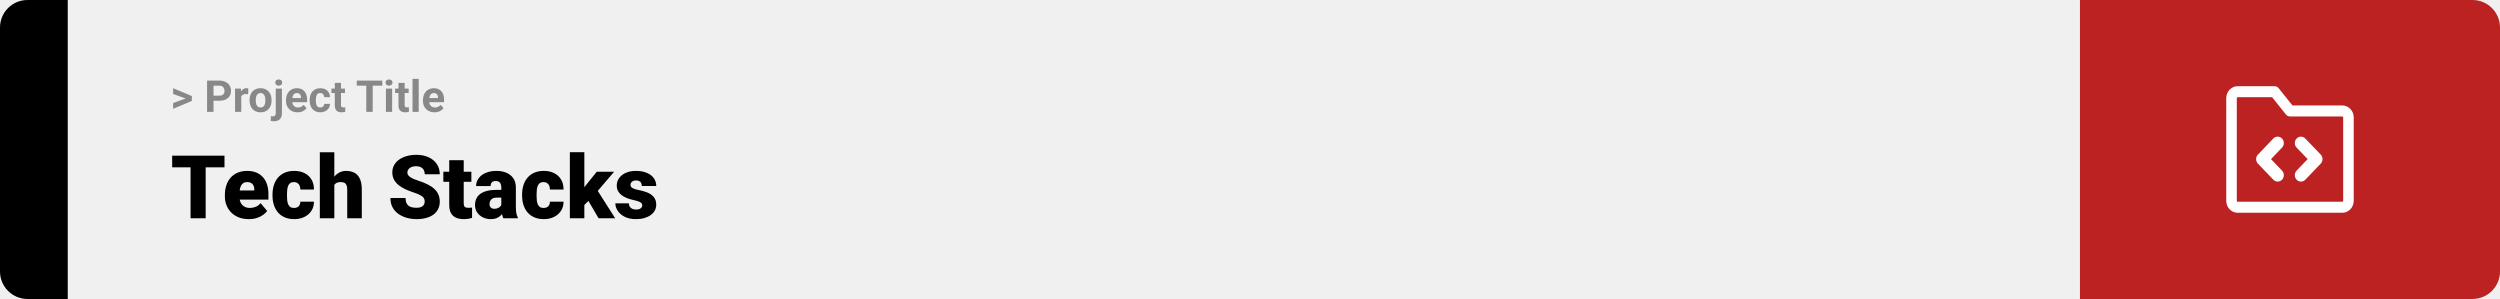
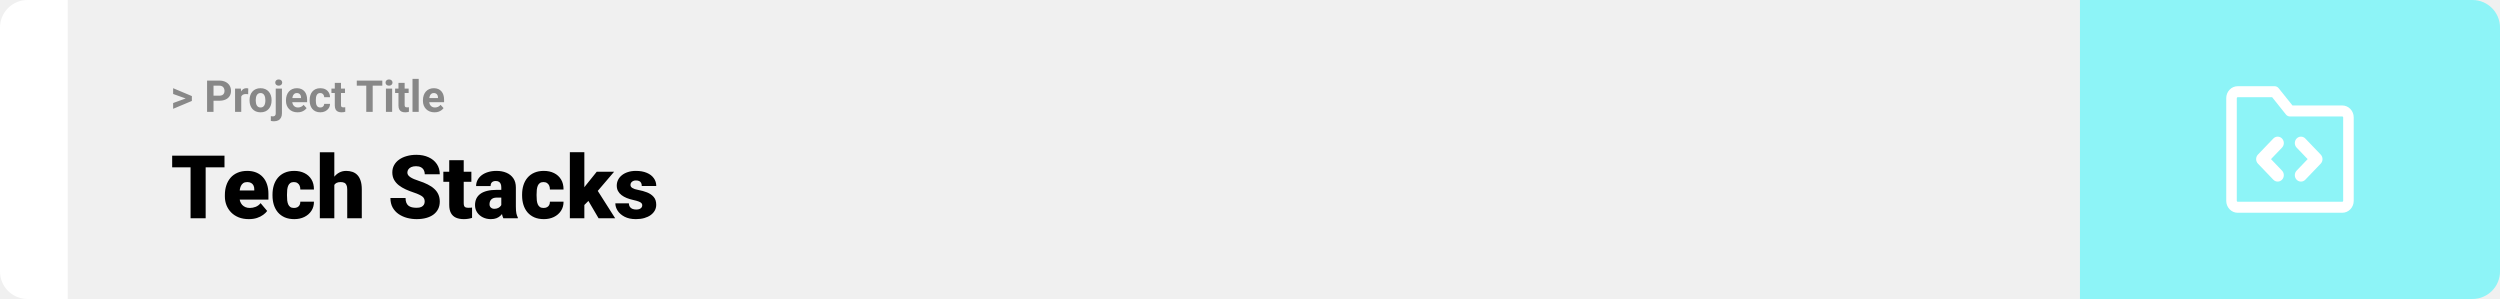
<svg xmlns="http://www.w3.org/2000/svg" width="1363" height="163" viewBox="0 0 1363 163" fill="none">
-   <path d="M0 15C0 6.716 6.716 0 15 0H37V163H15C6.716 163 0 156.284 0 148V15Z" fill="black" />
+   <path d="M0 15C0 6.716 6.716 0 15 0H37V163H15C6.716 163 0 156.284 0 148V15Z" fill="white" />
  <rect width="1097" height="163" transform="translate(37)" fill="#F0F0F0" />
  <path d="M101.906 53.922L94.394 51.238V48.086L104.602 52.375V54.637L101.906 53.922ZM94.394 56.172L101.918 53.43L104.602 52.785V55.035L94.394 59.324V56.172ZM119.543 54.918H115.195V52.176H119.543C120.215 52.176 120.762 52.066 121.184 51.848C121.605 51.621 121.914 51.309 122.109 50.91C122.305 50.512 122.402 50.062 122.402 49.562C122.402 49.055 122.305 48.582 122.109 48.145C121.914 47.707 121.605 47.355 121.184 47.09C120.762 46.824 120.215 46.691 119.543 46.691H116.414V61H112.898V43.938H119.543C120.879 43.938 122.023 44.18 122.977 44.664C123.938 45.141 124.672 45.801 125.18 46.645C125.688 47.488 125.941 48.453 125.941 49.539C125.941 50.641 125.688 51.594 125.18 52.398C124.672 53.203 123.938 53.824 122.977 54.262C122.023 54.699 120.879 54.918 119.543 54.918ZM131.531 51.086V61H128.156V48.32H131.332L131.531 51.086ZM135.352 48.238L135.293 51.367C135.129 51.344 134.93 51.324 134.695 51.309C134.469 51.285 134.262 51.273 134.074 51.273C133.598 51.273 133.184 51.336 132.832 51.461C132.488 51.578 132.199 51.754 131.965 51.988C131.738 52.223 131.566 52.508 131.449 52.844C131.34 53.18 131.277 53.562 131.262 53.992L130.582 53.781C130.582 52.961 130.664 52.207 130.828 51.52C130.992 50.824 131.23 50.219 131.543 49.703C131.863 49.188 132.254 48.789 132.715 48.508C133.176 48.227 133.703 48.086 134.297 48.086C134.484 48.086 134.676 48.102 134.871 48.133C135.066 48.156 135.227 48.191 135.352 48.238ZM136.055 54.789V54.543C136.055 53.613 136.188 52.758 136.453 51.977C136.719 51.188 137.105 50.504 137.613 49.926C138.121 49.348 138.746 48.898 139.488 48.578C140.23 48.25 141.082 48.086 142.043 48.086C143.004 48.086 143.859 48.25 144.609 48.578C145.359 48.898 145.988 49.348 146.496 49.926C147.012 50.504 147.402 51.188 147.668 51.977C147.934 52.758 148.066 53.613 148.066 54.543V54.789C148.066 55.711 147.934 56.566 147.668 57.355C147.402 58.137 147.012 58.82 146.496 59.406C145.988 59.984 145.363 60.434 144.621 60.754C143.879 61.074 143.027 61.234 142.066 61.234C141.105 61.234 140.25 61.074 139.5 60.754C138.758 60.434 138.129 59.984 137.613 59.406C137.105 58.82 136.719 58.137 136.453 57.355C136.188 56.566 136.055 55.711 136.055 54.789ZM139.43 54.543V54.789C139.43 55.32 139.477 55.816 139.57 56.277C139.664 56.738 139.812 57.145 140.016 57.496C140.227 57.84 140.5 58.109 140.836 58.305C141.172 58.5 141.582 58.598 142.066 58.598C142.535 58.598 142.938 58.5 143.273 58.305C143.609 58.109 143.879 57.84 144.082 57.496C144.285 57.145 144.434 56.738 144.527 56.277C144.629 55.816 144.68 55.32 144.68 54.789V54.543C144.68 54.027 144.629 53.543 144.527 53.09C144.434 52.629 144.281 52.223 144.07 51.871C143.867 51.512 143.598 51.23 143.262 51.027C142.926 50.824 142.52 50.723 142.043 50.723C141.566 50.723 141.16 50.824 140.824 51.027C140.496 51.23 140.227 51.512 140.016 51.871C139.812 52.223 139.664 52.629 139.57 53.09C139.477 53.543 139.43 54.027 139.43 54.543ZM150.328 48.32H153.715V61.762C153.715 62.699 153.543 63.492 153.199 64.141C152.855 64.789 152.359 65.281 151.711 65.617C151.062 65.953 150.277 66.121 149.355 66.121C149.066 66.121 148.785 66.106 148.512 66.074C148.23 66.043 147.941 65.992 147.645 65.922L147.656 63.332C147.844 63.363 148.027 63.387 148.207 63.402C148.379 63.426 148.555 63.438 148.734 63.438C149.086 63.438 149.379 63.379 149.613 63.262C149.848 63.145 150.023 62.961 150.141 62.711C150.266 62.469 150.328 62.152 150.328 61.762V48.32ZM150.059 45.016C150.059 44.523 150.23 44.117 150.574 43.797C150.926 43.477 151.387 43.316 151.957 43.316C152.535 43.316 152.996 43.477 153.34 43.797C153.684 44.117 153.855 44.523 153.855 45.016C153.855 45.508 153.684 45.914 153.34 46.234C152.996 46.555 152.535 46.715 151.957 46.715C151.387 46.715 150.926 46.555 150.574 46.234C150.23 45.914 150.059 45.508 150.059 45.016ZM162.234 61.234C161.25 61.234 160.367 61.078 159.586 60.766C158.805 60.445 158.141 60.004 157.594 59.441C157.055 58.879 156.641 58.227 156.352 57.484C156.062 56.734 155.918 55.938 155.918 55.094V54.625C155.918 53.664 156.055 52.785 156.328 51.988C156.602 51.191 156.992 50.5 157.5 49.914C158.016 49.328 158.641 48.879 159.375 48.566C160.109 48.246 160.938 48.086 161.859 48.086C162.758 48.086 163.555 48.234 164.25 48.531C164.945 48.828 165.527 49.25 165.996 49.797C166.473 50.344 166.832 51 167.074 51.766C167.316 52.523 167.438 53.367 167.438 54.297V55.703H157.359V53.453H164.121V53.195C164.121 52.727 164.035 52.309 163.863 51.941C163.699 51.566 163.449 51.27 163.113 51.051C162.777 50.832 162.348 50.723 161.824 50.723C161.379 50.723 160.996 50.82 160.676 51.016C160.355 51.211 160.094 51.484 159.891 51.836C159.695 52.188 159.547 52.602 159.445 53.078C159.352 53.547 159.305 54.062 159.305 54.625V55.094C159.305 55.602 159.375 56.07 159.516 56.5C159.664 56.93 159.871 57.301 160.137 57.613C160.41 57.926 160.738 58.168 161.121 58.34C161.512 58.512 161.953 58.598 162.445 58.598C163.055 58.598 163.621 58.48 164.145 58.246C164.676 58.004 165.133 57.641 165.516 57.156L167.156 58.938C166.891 59.32 166.527 59.688 166.066 60.039C165.613 60.391 165.066 60.68 164.426 60.906C163.785 61.125 163.055 61.234 162.234 61.234ZM174.598 58.598C175.012 58.598 175.379 58.52 175.699 58.363C176.02 58.199 176.27 57.973 176.449 57.684C176.637 57.387 176.734 57.039 176.742 56.641H179.918C179.91 57.531 179.672 58.324 179.203 59.02C178.734 59.707 178.105 60.25 177.316 60.648C176.527 61.039 175.645 61.234 174.668 61.234C173.684 61.234 172.824 61.07 172.09 60.742C171.363 60.414 170.758 59.961 170.273 59.383C169.789 58.797 169.426 58.117 169.184 57.344C168.941 56.562 168.82 55.727 168.82 54.836V54.496C168.82 53.598 168.941 52.762 169.184 51.988C169.426 51.207 169.789 50.527 170.273 49.949C170.758 49.363 171.363 48.906 172.09 48.578C172.816 48.25 173.668 48.086 174.645 48.086C175.684 48.086 176.594 48.285 177.375 48.684C178.164 49.082 178.781 49.652 179.227 50.395C179.68 51.129 179.91 52 179.918 53.008H176.742C176.734 52.586 176.645 52.203 176.473 51.859C176.309 51.516 176.066 51.242 175.746 51.039C175.434 50.828 175.047 50.723 174.586 50.723C174.094 50.723 173.691 50.828 173.379 51.039C173.066 51.242 172.824 51.523 172.652 51.883C172.48 52.234 172.359 52.637 172.289 53.09C172.227 53.535 172.195 54.004 172.195 54.496V54.836C172.195 55.328 172.227 55.801 172.289 56.254C172.352 56.707 172.469 57.109 172.641 57.461C172.82 57.812 173.066 58.09 173.379 58.293C173.691 58.496 174.098 58.598 174.598 58.598ZM188.086 48.32V50.711H180.703V48.32H188.086ZM182.531 45.191H185.906V57.18C185.906 57.547 185.953 57.828 186.047 58.023C186.148 58.219 186.297 58.355 186.492 58.434C186.688 58.504 186.934 58.539 187.23 58.539C187.441 58.539 187.629 58.531 187.793 58.516C187.965 58.492 188.109 58.469 188.227 58.445L188.238 60.93C187.949 61.023 187.637 61.098 187.301 61.152C186.965 61.207 186.594 61.234 186.188 61.234C185.445 61.234 184.797 61.113 184.242 60.871C183.695 60.621 183.273 60.223 182.977 59.676C182.68 59.129 182.531 58.41 182.531 57.52V45.191ZM203.191 43.938V61H199.688V43.938H203.191ZM208.441 43.938V46.691H194.52V43.938H208.441ZM213.797 48.32V61H210.41V48.32H213.797ZM210.199 45.016C210.199 44.523 210.371 44.117 210.715 43.797C211.059 43.477 211.52 43.316 212.098 43.316C212.668 43.316 213.125 43.477 213.469 43.797C213.82 44.117 213.996 44.523 213.996 45.016C213.996 45.508 213.82 45.914 213.469 46.234C213.125 46.555 212.668 46.715 212.098 46.715C211.52 46.715 211.059 46.555 210.715 46.234C210.371 45.914 210.199 45.508 210.199 45.016ZM222.797 48.32V50.711H215.414V48.32H222.797ZM217.242 45.191H220.617V57.18C220.617 57.547 220.664 57.828 220.758 58.023C220.859 58.219 221.008 58.355 221.203 58.434C221.398 58.504 221.645 58.539 221.941 58.539C222.152 58.539 222.34 58.531 222.504 58.516C222.676 58.492 222.82 58.469 222.938 58.445L222.949 60.93C222.66 61.023 222.348 61.098 222.012 61.152C221.676 61.207 221.305 61.234 220.898 61.234C220.156 61.234 219.508 61.113 218.953 60.871C218.406 60.621 217.984 60.223 217.688 59.676C217.391 59.129 217.242 58.41 217.242 57.52V45.191ZM228.281 43V61H224.895V43H228.281ZM236.906 61.234C235.922 61.234 235.039 61.078 234.258 60.766C233.477 60.445 232.812 60.004 232.266 59.441C231.727 58.879 231.312 58.227 231.023 57.484C230.734 56.734 230.59 55.938 230.59 55.094V54.625C230.59 53.664 230.727 52.785 231 51.988C231.273 51.191 231.664 50.5 232.172 49.914C232.688 49.328 233.312 48.879 234.047 48.566C234.781 48.246 235.609 48.086 236.531 48.086C237.43 48.086 238.227 48.234 238.922 48.531C239.617 48.828 240.199 49.25 240.668 49.797C241.145 50.344 241.504 51 241.746 51.766C241.988 52.523 242.109 53.367 242.109 54.297V55.703H232.031V53.453H238.793V53.195C238.793 52.727 238.707 52.309 238.535 51.941C238.371 51.566 238.121 51.27 237.785 51.051C237.449 50.832 237.02 50.723 236.496 50.723C236.051 50.723 235.668 50.82 235.348 51.016C235.027 51.211 234.766 51.484 234.562 51.836C234.367 52.188 234.219 52.602 234.117 53.078C234.023 53.547 233.977 54.062 233.977 54.625V55.094C233.977 55.602 234.047 56.07 234.188 56.5C234.336 56.93 234.543 57.301 234.809 57.613C235.082 57.926 235.41 58.168 235.793 58.34C236.184 58.512 236.625 58.598 237.117 58.598C237.727 58.598 238.293 58.48 238.816 58.246C239.348 58.004 239.805 57.641 240.188 57.156L241.828 58.938C241.562 59.32 241.199 59.688 240.738 60.039C240.285 60.391 239.738 60.68 239.098 60.906C238.457 61.125 237.727 61.234 236.906 61.234Z" fill="#888888" />
  <path d="M112.125 84.875V119H103.898V84.875H112.125ZM122.391 84.875V91.227H93.867V84.875H122.391ZM135.68 119.469C133.617 119.469 131.773 119.148 130.148 118.508C128.523 117.852 127.148 116.953 126.023 115.812C124.914 114.672 124.062 113.359 123.469 111.875C122.891 110.391 122.602 108.82 122.602 107.164V106.273C122.602 104.414 122.859 102.695 123.375 101.117C123.891 99.523 124.656 98.133 125.672 96.945C126.688 95.758 127.961 94.836 129.492 94.18C131.023 93.508 132.805 93.172 134.836 93.172C136.633 93.172 138.242 93.461 139.664 94.039C141.086 94.617 142.289 95.445 143.273 96.523C144.273 97.602 145.031 98.906 145.547 100.438C146.078 101.969 146.344 103.688 146.344 105.594V108.805H125.625V103.859H138.633V103.25C138.648 102.406 138.5 101.688 138.188 101.094C137.891 100.5 137.453 100.047 136.875 99.734C136.297 99.422 135.594 99.266 134.766 99.266C133.906 99.266 133.195 99.453 132.633 99.828C132.086 100.203 131.656 100.719 131.344 101.375C131.047 102.016 130.836 102.758 130.711 103.602C130.586 104.445 130.523 105.336 130.523 106.273V107.164C130.523 108.102 130.648 108.953 130.898 109.719C131.164 110.484 131.539 111.141 132.023 111.688C132.523 112.219 133.117 112.633 133.805 112.93C134.508 113.227 135.305 113.375 136.195 113.375C137.273 113.375 138.336 113.172 139.383 112.766C140.43 112.359 141.328 111.688 142.078 110.75L145.664 115.016C145.148 115.75 144.414 116.461 143.461 117.148C142.523 117.836 141.398 118.398 140.086 118.836C138.773 119.258 137.305 119.469 135.68 119.469ZM160.266 113.375C161 113.375 161.625 113.242 162.141 112.977C162.672 112.695 163.07 112.305 163.336 111.805C163.617 111.289 163.75 110.672 163.734 109.953H171.164C171.18 111.859 170.711 113.531 169.758 114.969C168.82 116.391 167.539 117.5 165.914 118.297C164.305 119.078 162.484 119.469 160.453 119.469C158.469 119.469 156.734 119.148 155.25 118.508C153.766 117.852 152.523 116.945 151.523 115.789C150.539 114.617 149.797 113.25 149.297 111.688C148.812 110.125 148.57 108.43 148.57 106.602V106.062C148.57 104.234 148.812 102.539 149.297 100.977C149.797 99.398 150.539 98.031 151.523 96.875C152.523 95.703 153.758 94.797 155.227 94.156C156.711 93.5 158.438 93.172 160.406 93.172C162.516 93.172 164.375 93.57 165.984 94.367C167.609 95.164 168.883 96.32 169.805 97.836C170.727 99.352 171.18 101.188 171.164 103.344H163.734C163.75 102.578 163.633 101.891 163.383 101.281C163.133 100.672 162.742 100.188 162.211 99.828C161.695 99.453 161.031 99.266 160.219 99.266C159.406 99.266 158.75 99.445 158.25 99.805C157.75 100.164 157.367 100.664 157.102 101.305C156.852 101.93 156.68 102.648 156.586 103.461C156.508 104.273 156.469 105.141 156.469 106.062V106.602C156.469 107.539 156.508 108.422 156.586 109.25C156.68 110.062 156.859 110.781 157.125 111.406C157.391 112.016 157.773 112.5 158.273 112.859C158.773 113.203 159.438 113.375 160.266 113.375ZM182.273 83V119H174.375V83H182.273ZM181.336 105.453L179.484 105.5C179.484 103.719 179.703 102.078 180.141 100.578C180.578 99.078 181.203 97.773 182.016 96.664C182.828 95.555 183.805 94.695 184.945 94.086C186.086 93.477 187.352 93.172 188.742 93.172C189.992 93.172 191.133 93.352 192.164 93.711C193.211 94.07 194.109 94.648 194.859 95.445C195.625 96.242 196.211 97.281 196.617 98.562C197.039 99.844 197.25 101.406 197.25 103.25V119H189.305V103.203C189.305 102.172 189.156 101.375 188.859 100.812C188.578 100.234 188.172 99.836 187.641 99.617C187.109 99.383 186.461 99.266 185.695 99.266C184.773 99.266 184.023 99.422 183.445 99.734C182.867 100.047 182.422 100.484 182.109 101.047C181.812 101.594 181.609 102.242 181.5 102.992C181.391 103.742 181.336 104.562 181.336 105.453ZM231.539 109.93C231.539 109.398 231.461 108.922 231.305 108.5C231.148 108.062 230.859 107.656 230.438 107.281C230.016 106.906 229.406 106.531 228.609 106.156C227.828 105.766 226.797 105.359 225.516 104.938C224.016 104.438 222.57 103.875 221.18 103.25C219.789 102.609 218.547 101.867 217.453 101.023C216.359 100.164 215.492 99.164 214.852 98.023C214.211 96.867 213.891 95.523 213.891 93.992C213.891 92.523 214.219 91.203 214.875 90.031C215.531 88.844 216.445 87.836 217.617 87.008C218.805 86.164 220.195 85.523 221.789 85.086C223.383 84.633 225.125 84.406 227.016 84.406C229.516 84.406 231.719 84.844 233.625 85.719C235.547 86.578 237.047 87.805 238.125 89.398C239.219 90.977 239.766 92.844 239.766 95H231.586C231.586 94.141 231.406 93.383 231.047 92.727C230.703 92.07 230.18 91.555 229.477 91.18C228.773 90.805 227.891 90.617 226.828 90.617C225.797 90.617 224.93 90.773 224.227 91.086C223.523 91.398 222.992 91.82 222.633 92.352C222.273 92.867 222.094 93.438 222.094 94.062C222.094 94.578 222.234 95.047 222.516 95.469C222.812 95.875 223.227 96.258 223.758 96.617C224.305 96.977 224.961 97.32 225.727 97.648C226.508 97.977 227.383 98.297 228.352 98.609C230.164 99.188 231.773 99.836 233.18 100.555C234.602 101.258 235.797 102.062 236.766 102.969C237.75 103.859 238.492 104.875 238.992 106.016C239.508 107.156 239.766 108.445 239.766 109.883C239.766 111.414 239.469 112.773 238.875 113.961C238.281 115.148 237.43 116.156 236.32 116.984C235.211 117.797 233.883 118.414 232.336 118.836C230.789 119.258 229.062 119.469 227.156 119.469C225.406 119.469 223.68 119.25 221.977 118.812C220.289 118.359 218.758 117.672 217.383 116.75C216.008 115.812 214.906 114.617 214.078 113.164C213.266 111.695 212.859 109.953 212.859 107.938H221.109C221.109 108.938 221.242 109.781 221.508 110.469C221.773 111.156 222.164 111.711 222.68 112.133C223.195 112.539 223.828 112.836 224.578 113.023C225.328 113.195 226.188 113.281 227.156 113.281C228.203 113.281 229.047 113.133 229.688 112.836C230.328 112.523 230.797 112.117 231.094 111.617C231.391 111.102 231.539 110.539 231.539 109.93ZM256.992 93.641V99.125H241.711V93.641H256.992ZM244.922 87.336H252.82V110.727C252.82 111.398 252.898 111.922 253.055 112.297C253.211 112.656 253.477 112.914 253.852 113.07C254.242 113.211 254.758 113.281 255.398 113.281C255.852 113.281 256.227 113.273 256.523 113.258C256.82 113.227 257.102 113.188 257.367 113.141V118.789C256.695 119.008 255.992 119.172 255.258 119.281C254.523 119.406 253.742 119.469 252.914 119.469C251.227 119.469 249.781 119.203 248.578 118.672C247.391 118.141 246.484 117.305 245.859 116.164C245.234 115.023 244.922 113.539 244.922 111.711V87.336ZM273.305 112.625V102.172C273.305 101.453 273.203 100.836 273 100.32C272.797 99.805 272.477 99.406 272.039 99.125C271.602 98.828 271.016 98.68 270.281 98.68C269.688 98.68 269.18 98.781 268.758 98.984C268.336 99.188 268.016 99.492 267.797 99.898C267.578 100.305 267.469 100.82 267.469 101.445H259.57C259.57 100.273 259.828 99.188 260.344 98.188C260.875 97.172 261.625 96.289 262.594 95.539C263.578 94.789 264.75 94.211 266.109 93.805C267.484 93.383 269.016 93.172 270.703 93.172C272.719 93.172 274.516 93.508 276.094 94.18C277.688 94.852 278.945 95.859 279.867 97.203C280.789 98.531 281.25 100.203 281.25 102.219V112.602C281.25 114.258 281.344 115.516 281.531 116.375C281.719 117.219 281.984 117.961 282.328 118.602V119H274.406C274.031 118.219 273.75 117.266 273.562 116.141C273.391 115 273.305 113.828 273.305 112.625ZM274.266 103.508L274.312 107.727H270.82C270.086 107.727 269.461 107.828 268.945 108.031C268.445 108.234 268.039 108.516 267.727 108.875C267.43 109.219 267.211 109.609 267.07 110.047C266.945 110.484 266.883 110.945 266.883 111.43C266.883 111.898 266.992 112.32 267.211 112.695C267.445 113.055 267.758 113.336 268.148 113.539C268.539 113.742 268.977 113.844 269.461 113.844C270.336 113.844 271.078 113.68 271.688 113.352C272.312 113.008 272.789 112.594 273.117 112.109C273.445 111.625 273.609 111.172 273.609 110.75L275.344 113.984C275.031 114.609 274.672 115.242 274.266 115.883C273.875 116.523 273.383 117.117 272.789 117.664C272.211 118.195 271.5 118.633 270.656 118.977C269.812 119.305 268.789 119.469 267.586 119.469C266.023 119.469 264.586 119.148 263.273 118.508C261.977 117.867 260.938 116.977 260.156 115.836C259.375 114.68 258.984 113.352 258.984 111.852C258.984 110.539 259.219 109.367 259.688 108.336C260.172 107.305 260.898 106.43 261.867 105.711C262.836 104.992 264.07 104.445 265.57 104.07C267.07 103.695 268.836 103.508 270.867 103.508H274.266ZM296.344 113.375C297.078 113.375 297.703 113.242 298.219 112.977C298.75 112.695 299.148 112.305 299.414 111.805C299.695 111.289 299.828 110.672 299.812 109.953H307.242C307.258 111.859 306.789 113.531 305.836 114.969C304.898 116.391 303.617 117.5 301.992 118.297C300.383 119.078 298.562 119.469 296.531 119.469C294.547 119.469 292.812 119.148 291.328 118.508C289.844 117.852 288.602 116.945 287.602 115.789C286.617 114.617 285.875 113.25 285.375 111.688C284.891 110.125 284.648 108.43 284.648 106.602V106.062C284.648 104.234 284.891 102.539 285.375 100.977C285.875 99.398 286.617 98.031 287.602 96.875C288.602 95.703 289.836 94.797 291.305 94.156C292.789 93.5 294.516 93.172 296.484 93.172C298.594 93.172 300.453 93.57 302.062 94.367C303.688 95.164 304.961 96.32 305.883 97.836C306.805 99.352 307.258 101.188 307.242 103.344H299.812C299.828 102.578 299.711 101.891 299.461 101.281C299.211 100.672 298.82 100.188 298.289 99.828C297.773 99.453 297.109 99.266 296.297 99.266C295.484 99.266 294.828 99.445 294.328 99.805C293.828 100.164 293.445 100.664 293.18 101.305C292.93 101.93 292.758 102.648 292.664 103.461C292.586 104.273 292.547 105.141 292.547 106.062V106.602C292.547 107.539 292.586 108.422 292.664 109.25C292.758 110.062 292.938 110.781 293.203 111.406C293.469 112.016 293.852 112.5 294.352 112.859C294.852 113.203 295.516 113.375 296.344 113.375ZM318.586 82.977V119H310.688V82.977H318.586ZM334.805 93.641L323.789 106.555L318.023 112.32L314.578 107.305L319.383 101.047L325.336 93.641H334.805ZM326.344 119L319.57 107.445L325.406 103.297L335.391 119H326.344ZM350.156 111.875C350.156 111.438 350.008 111.062 349.711 110.75C349.43 110.422 348.93 110.125 348.211 109.859C347.492 109.578 346.484 109.297 345.188 109.016C343.953 108.75 342.789 108.398 341.695 107.961C340.617 107.523 339.672 106.992 338.859 106.367C338.047 105.742 337.406 105 336.938 104.141C336.484 103.281 336.258 102.297 336.258 101.188C336.258 100.109 336.484 99.094 336.938 98.141C337.406 97.172 338.086 96.32 338.977 95.586C339.883 94.836 340.984 94.25 342.281 93.828C343.578 93.391 345.055 93.172 346.711 93.172C348.992 93.172 350.961 93.523 352.617 94.227C354.273 94.914 355.547 95.883 356.438 97.133C357.344 98.367 357.797 99.797 357.797 101.422H349.898C349.898 100.781 349.789 100.234 349.57 99.781C349.367 99.328 349.031 98.984 348.562 98.75C348.094 98.5 347.469 98.375 346.688 98.375C346.141 98.375 345.641 98.477 345.188 98.68C344.75 98.883 344.398 99.164 344.133 99.523C343.867 99.883 343.734 100.305 343.734 100.789C343.734 101.133 343.812 101.445 343.969 101.727C344.141 101.992 344.398 102.242 344.742 102.477C345.086 102.695 345.523 102.898 346.055 103.086C346.586 103.258 347.227 103.414 347.977 103.555C349.68 103.867 351.273 104.312 352.758 104.891C354.242 105.469 355.445 106.289 356.367 107.352C357.305 108.414 357.773 109.844 357.773 111.641C357.773 112.766 357.516 113.805 357 114.758C356.484 115.695 355.742 116.523 354.773 117.242C353.805 117.945 352.641 118.492 351.281 118.883C349.922 119.273 348.391 119.469 346.688 119.469C344.266 119.469 342.219 119.039 340.547 118.18C338.875 117.305 337.609 116.211 336.75 114.898C335.906 113.57 335.484 112.227 335.484 110.867H342.844C342.875 111.648 343.062 112.289 343.406 112.789C343.766 113.289 344.242 113.656 344.836 113.891C345.43 114.125 346.117 114.242 346.898 114.242C347.617 114.242 348.211 114.141 348.68 113.938C349.164 113.734 349.531 113.461 349.781 113.117C350.031 112.758 350.156 112.344 350.156 111.875Z" fill="black" />
-   <path d="M1134 0H1348C1356.28 0 1363 6.716 1363 15V148C1363 156.284 1356.28 163 1348 163H1134V0Z" fill="#BC2222" />
+   <path d="M1134 0H1348C1356.28 0 1363 6.716 1363 15V148C1363 156.284 1356.28 163 1348 163H1134V0Z" fill="#8DF4F7" />
  <path fill-rule="evenodd" clip-rule="evenodd" d="M1219.98 53C1219.85 53 1219.73 53.053 1219.64 53.146C1219.55 53.24 1219.5 53.367 1219.5 53.5V109.5C1219.5 109.633 1219.55 109.76 1219.64 109.854C1219.73 109.947 1219.85 110 1219.98 110H1277.02C1277.15 110 1277.27 109.947 1277.36 109.854C1277.45 109.76 1277.5 109.633 1277.5 109.5V64C1277.5 63.867 1277.45 63.74 1277.36 63.646C1277.27 63.553 1277.15 63.5 1277.02 63.5H1248.5C1247.65 63.5 1246.84 63.105 1246.29 62.421L1238.77 53H1219.98ZM1215.58 48.904C1216.74 47.685 1218.33 47 1219.98 47H1240.11C1240.97 47 1241.77 47.395 1242.32 48.079L1249.85 57.5H1277.02C1278.67 57.5 1280.26 58.185 1281.42 59.404C1282.59 60.623 1283.25 62.276 1283.25 64V109.5C1283.25 111.224 1282.59 112.877 1281.42 114.096C1280.26 115.315 1278.67 116 1277.02 116H1219.98C1218.33 116 1216.74 115.315 1215.58 114.096C1214.41 112.877 1213.75 111.224 1213.75 109.5V53.5C1213.75 51.776 1214.41 50.123 1215.58 48.904Z" fill="white" />
  <path fill-rule="evenodd" clip-rule="evenodd" d="M1244.16 75.525C1245.47 76.892 1245.47 79.108 1244.16 80.475L1238.15 86.75L1244.16 93.025C1245.47 94.392 1245.47 96.608 1244.16 97.975C1242.85 99.342 1240.73 99.342 1239.42 97.975L1231.03 89.225C1229.72 87.858 1229.72 85.642 1231.03 84.275L1239.42 75.525C1240.73 74.158 1242.85 74.158 1244.16 75.525Z" fill="white" />
  <path fill-rule="evenodd" clip-rule="evenodd" d="M1252.12 97.975C1250.81 96.608 1250.81 94.392 1252.12 93.025L1258.13 86.75L1252.12 80.475C1250.81 79.108 1250.81 76.892 1252.12 75.525C1253.43 74.158 1255.55 74.158 1256.86 75.525L1265.25 84.275C1266.56 85.642 1266.56 87.858 1265.25 89.225L1256.86 97.975C1255.55 99.342 1253.43 99.342 1252.12 97.975Z" fill="white" />
</svg>
